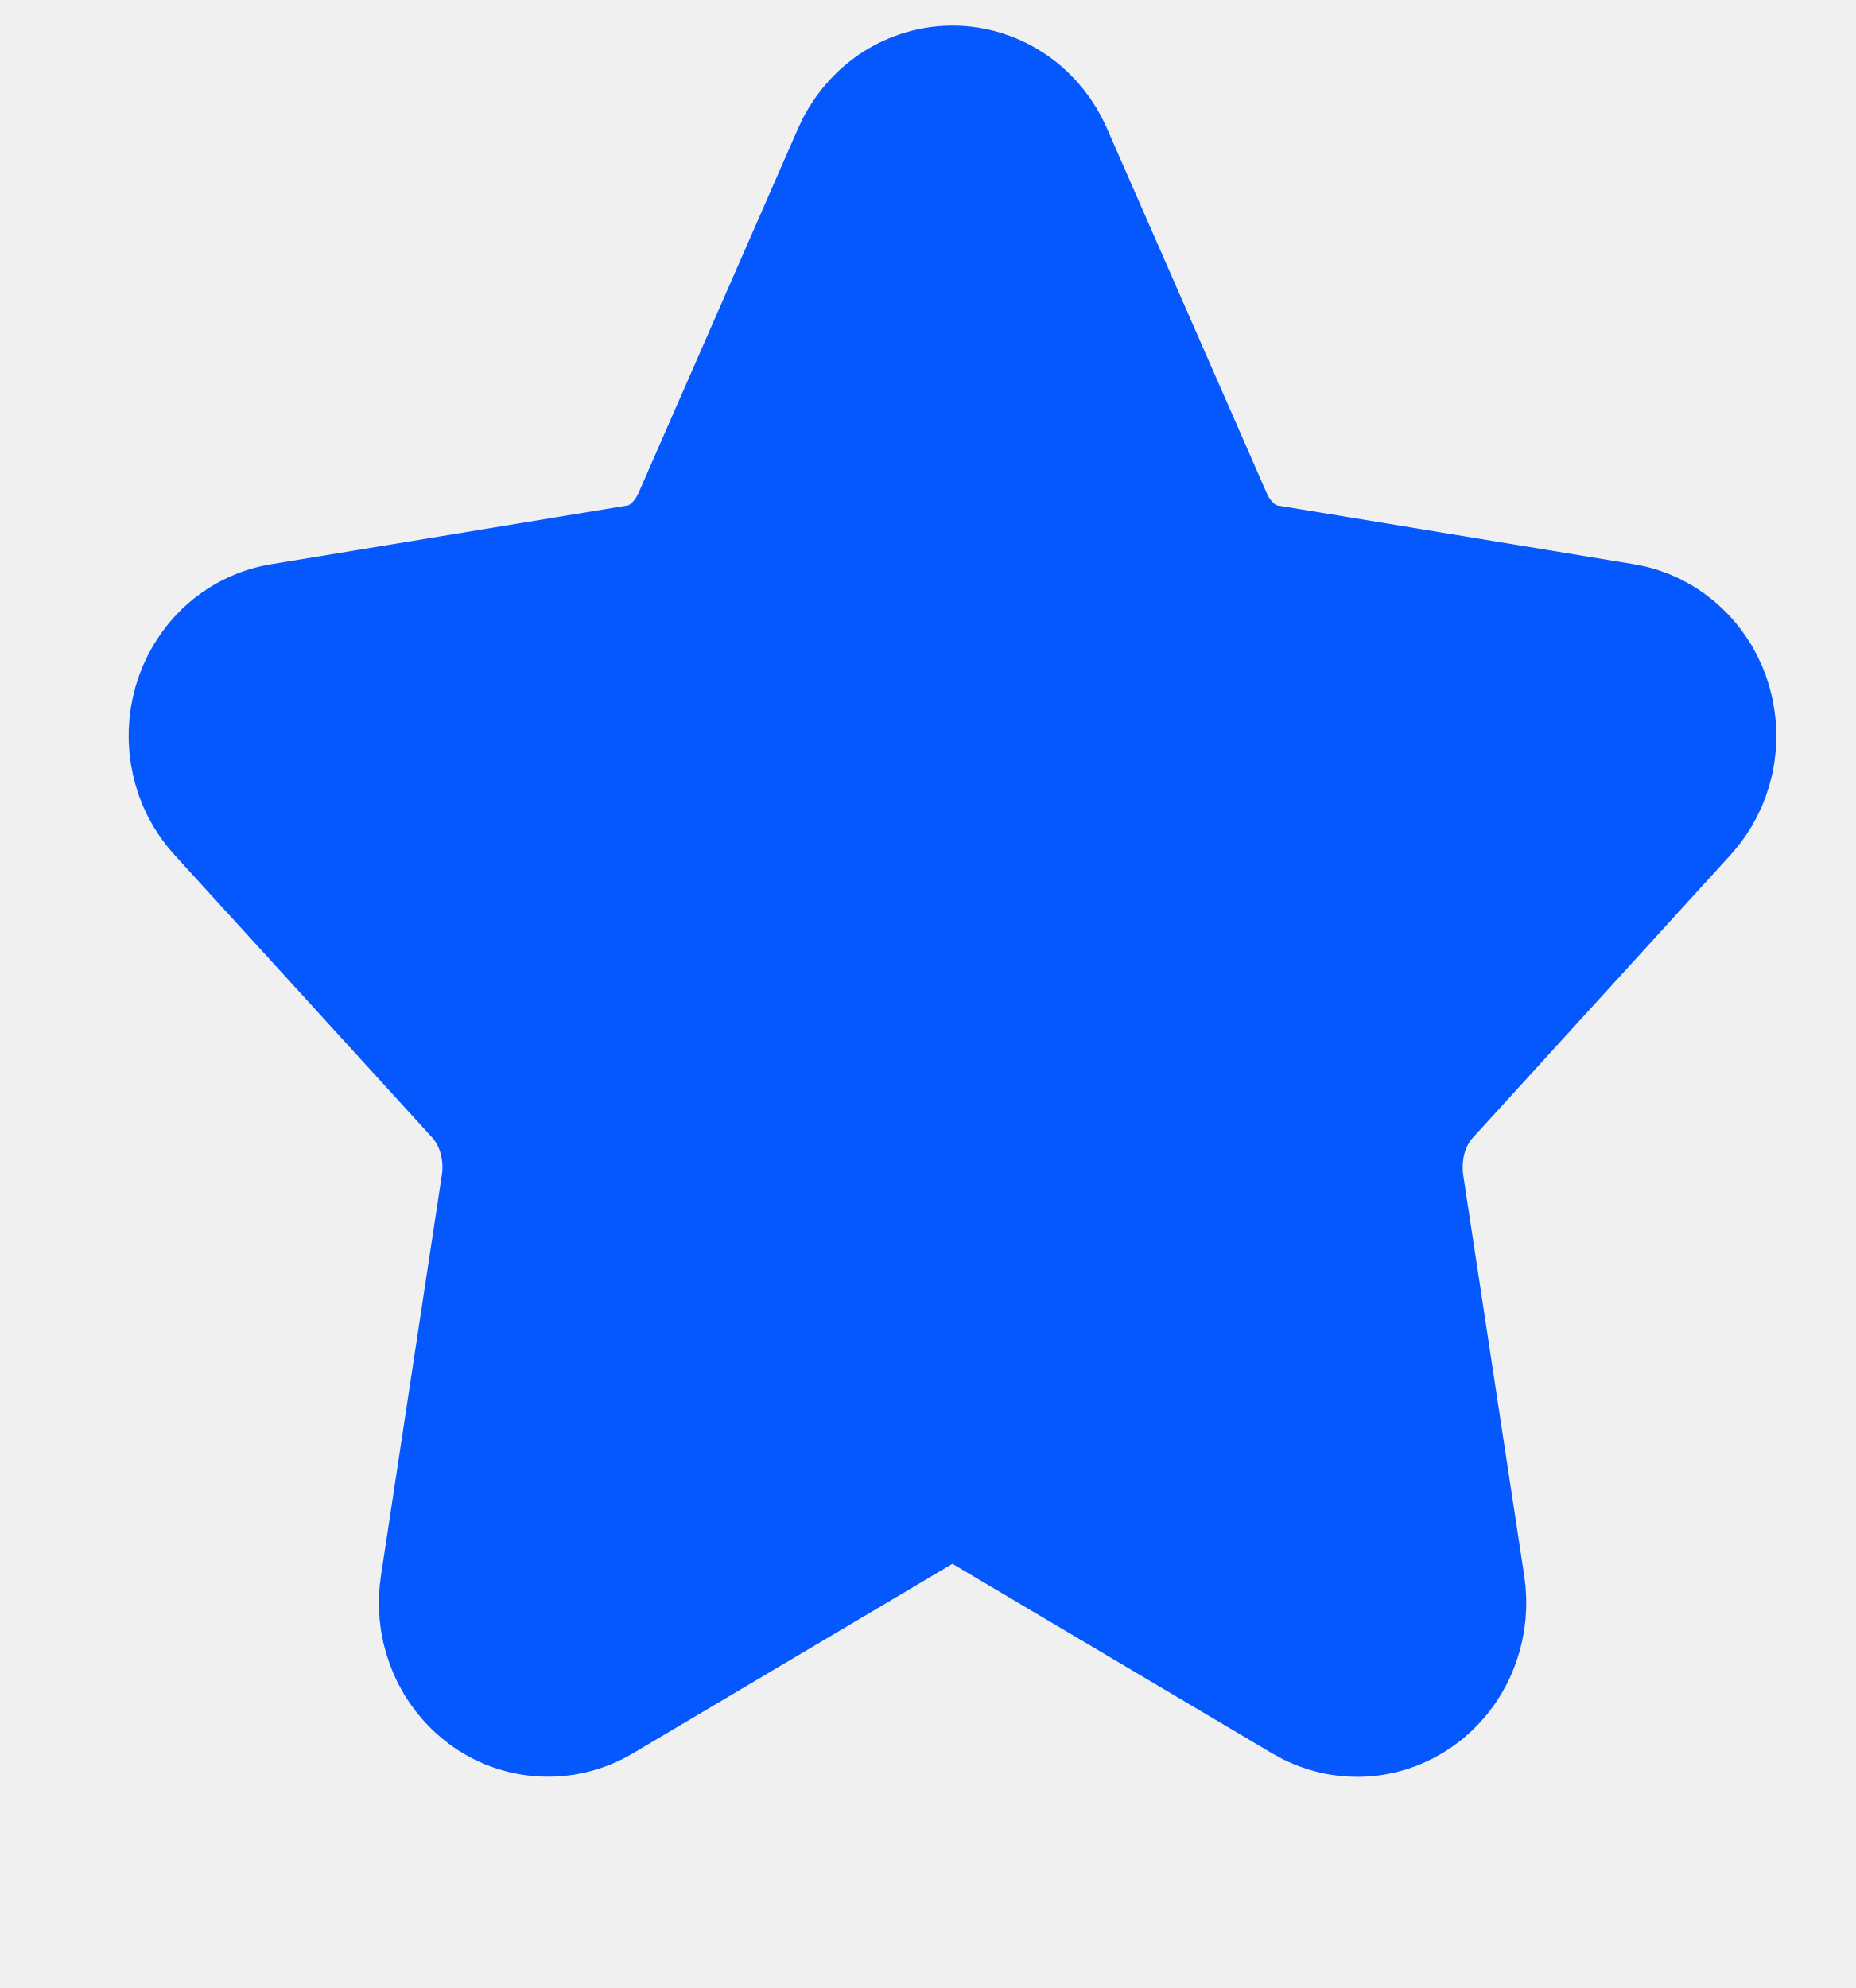
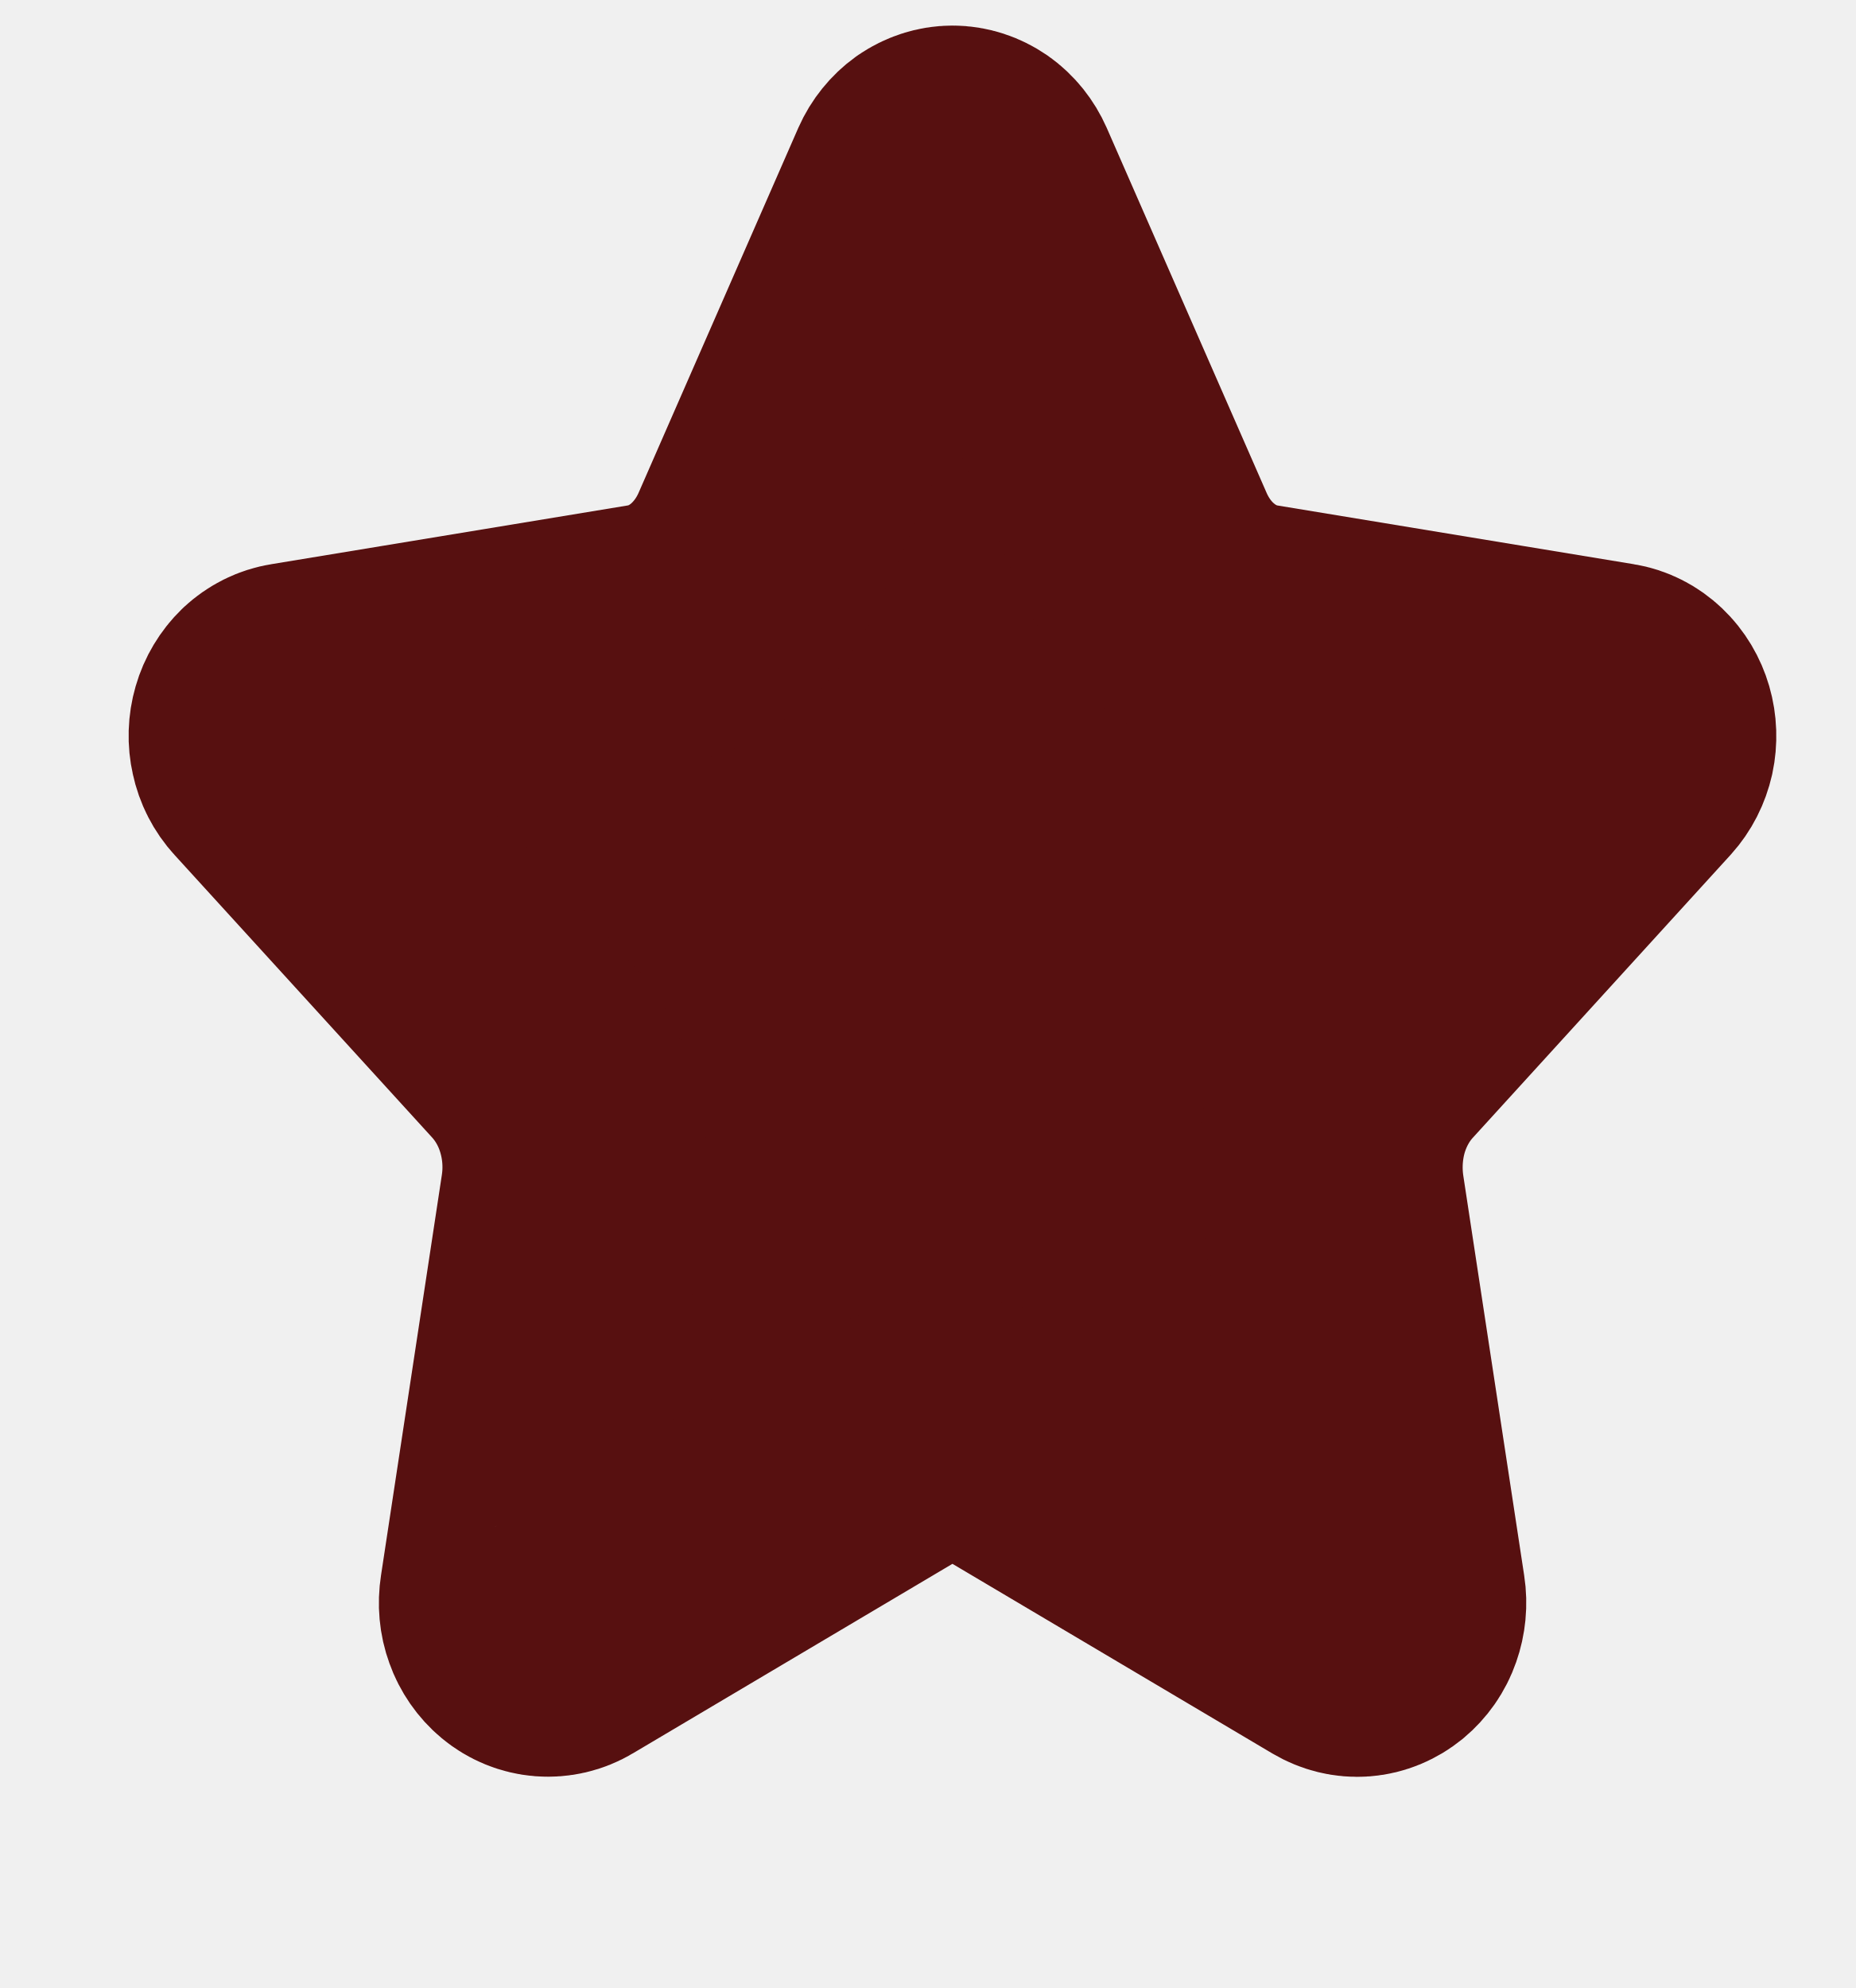
<svg xmlns="http://www.w3.org/2000/svg" width="14" height="15" viewBox="0 0 14 15" fill="none">
  <g clip-path="url(#clip0_4328_766)">
-     <path d="M6.939 1.367C6.962 1.315 6.998 1.271 7.041 1.24C7.085 1.21 7.136 1.193 7.187 1.193C7.239 1.193 7.289 1.21 7.333 1.24C7.377 1.271 7.412 1.315 7.435 1.367L8.64 4.118C8.719 4.299 8.836 4.456 8.981 4.574C9.126 4.693 9.294 4.77 9.472 4.8L12.166 5.244C12.217 5.252 12.265 5.277 12.304 5.314C12.344 5.352 12.373 5.401 12.389 5.456C12.405 5.511 12.407 5.571 12.395 5.627C12.382 5.684 12.356 5.735 12.319 5.776L10.371 7.914C10.242 8.056 10.146 8.23 10.09 8.422C10.035 8.615 10.022 8.819 10.052 9.019L10.512 12.04C10.521 12.098 10.515 12.157 10.496 12.211C10.477 12.266 10.444 12.312 10.402 12.347C10.36 12.381 10.311 12.402 10.259 12.406C10.207 12.41 10.156 12.397 10.11 12.37L7.701 10.942C7.543 10.848 7.366 10.799 7.187 10.799C7.008 10.799 6.831 10.848 6.672 10.942L4.264 12.37C4.219 12.397 4.167 12.409 4.115 12.405C4.064 12.401 4.014 12.381 3.972 12.346C3.931 12.312 3.898 12.265 3.879 12.211C3.859 12.157 3.854 12.098 3.863 12.04L4.322 9.019C4.353 8.82 4.34 8.615 4.284 8.422C4.229 8.23 4.132 8.056 4.004 7.914L2.055 5.776C2.018 5.736 1.991 5.684 1.979 5.627C1.966 5.571 1.968 5.511 1.984 5.456C2 5.4 2.03 5.351 2.069 5.313C2.109 5.276 2.157 5.252 2.208 5.244L4.902 4.8C5.08 4.771 5.248 4.693 5.393 4.575C5.538 4.456 5.656 4.299 5.735 4.118L6.939 1.367Z" fill="#0558FE" stroke="#0558FE" stroke-width="2" stroke-linecap="round" stroke-linejoin="round" />
+     <path d="M6.939 1.367C6.962 1.315 6.998 1.271 7.041 1.24C7.085 1.21 7.136 1.193 7.187 1.193C7.239 1.193 7.289 1.21 7.333 1.24C7.377 1.271 7.412 1.315 7.435 1.367L8.64 4.118C8.719 4.299 8.836 4.456 8.981 4.574C9.126 4.693 9.294 4.77 9.472 4.8L12.166 5.244C12.217 5.252 12.265 5.277 12.304 5.314C12.344 5.352 12.373 5.401 12.389 5.456C12.405 5.511 12.407 5.571 12.395 5.627C12.382 5.684 12.356 5.735 12.319 5.776L10.371 7.914C10.242 8.056 10.146 8.23 10.09 8.422C10.035 8.615 10.022 8.819 10.052 9.019L10.512 12.04C10.521 12.098 10.515 12.157 10.496 12.211C10.477 12.266 10.444 12.312 10.402 12.347C10.36 12.381 10.311 12.402 10.259 12.406C10.207 12.41 10.156 12.397 10.11 12.37L7.701 10.942C7.543 10.848 7.366 10.799 7.187 10.799C7.008 10.799 6.831 10.848 6.672 10.942L4.264 12.37C4.219 12.397 4.167 12.409 4.115 12.405C4.064 12.401 4.014 12.381 3.972 12.346C3.931 12.312 3.898 12.265 3.879 12.211C3.859 12.157 3.854 12.098 3.863 12.04L4.322 9.019C4.353 8.82 4.34 8.615 4.284 8.422C4.229 8.23 4.132 8.056 4.004 7.914L2.055 5.776C2.018 5.736 1.991 5.684 1.979 5.627C1.966 5.571 1.968 5.511 1.984 5.456C2 5.4 2.03 5.351 2.069 5.313C2.109 5.276 2.157 5.252 2.208 5.244L4.902 4.8C5.08 4.771 5.248 4.693 5.393 4.575C5.538 4.456 5.656 4.299 5.735 4.118L6.939 1.367Z" fill="#571010" stroke="#571010" stroke-width="2" stroke-linecap="round" stroke-linejoin="round" />
  </g>
  <defs>
    <clipPath id="clip0_4328_766">
-       <rect width="12.517" height="14.11" fill="white" transform="translate(0.928711 0.0175781)" />
+       <rect width="12.517" height="15.11" fill="white" transform="translate(0.928711 0.0175781)" />
    </clipPath>
  </defs>
</svg>
